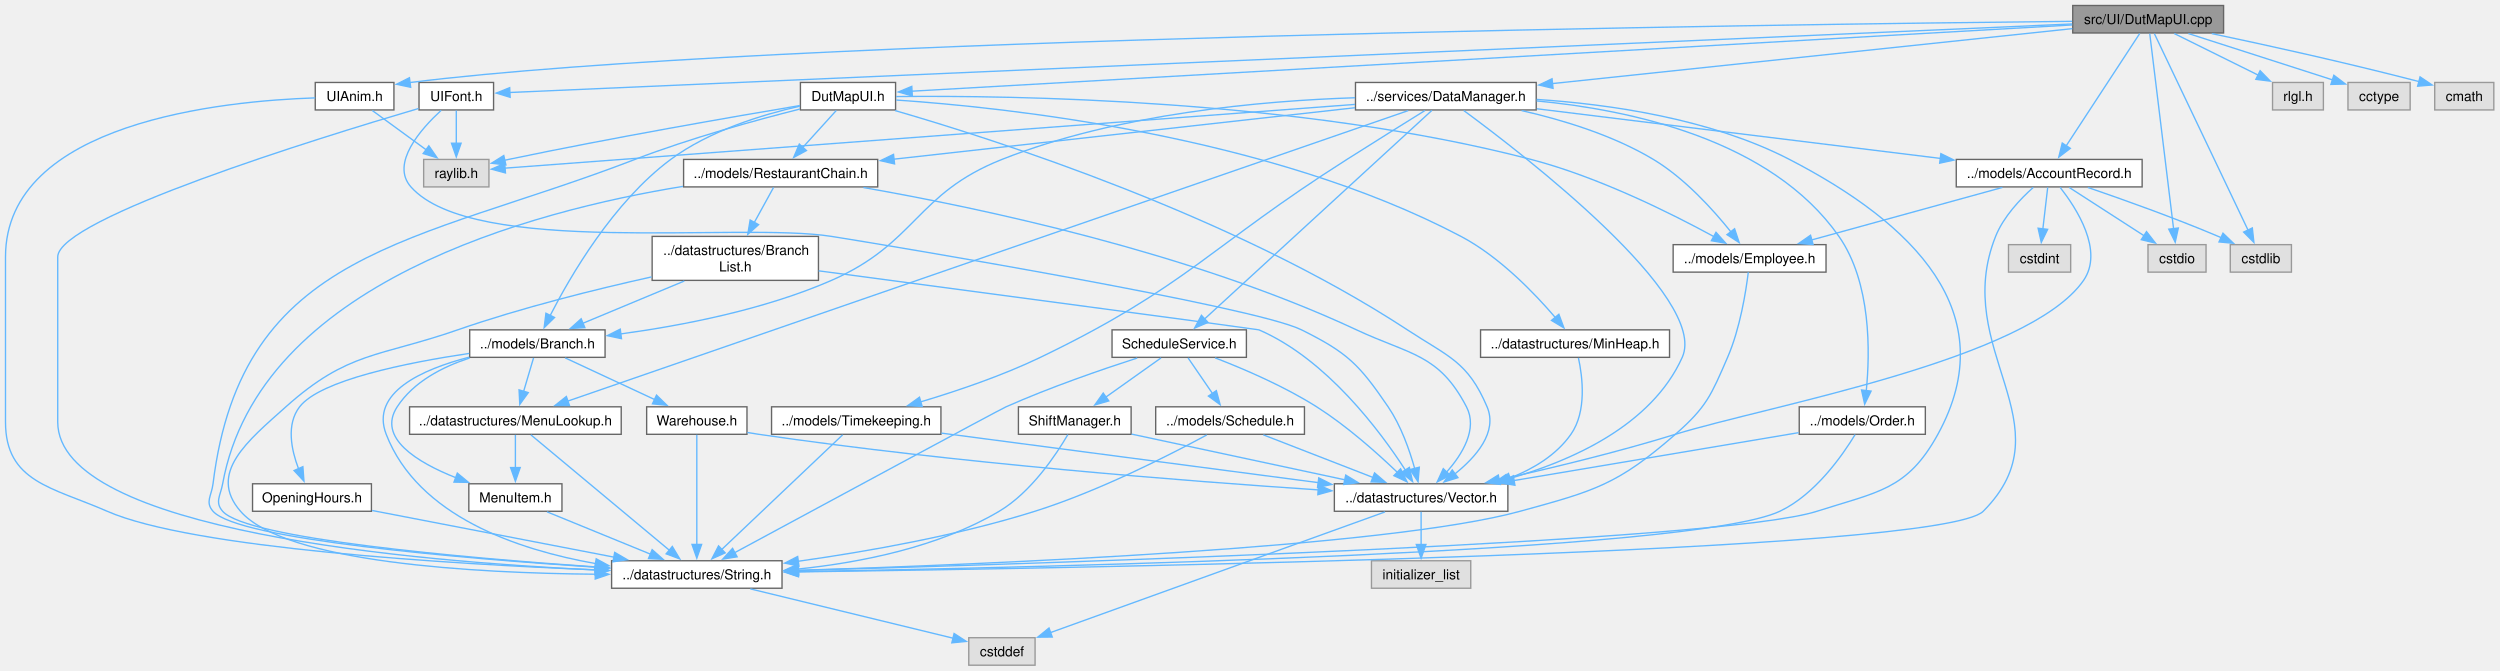
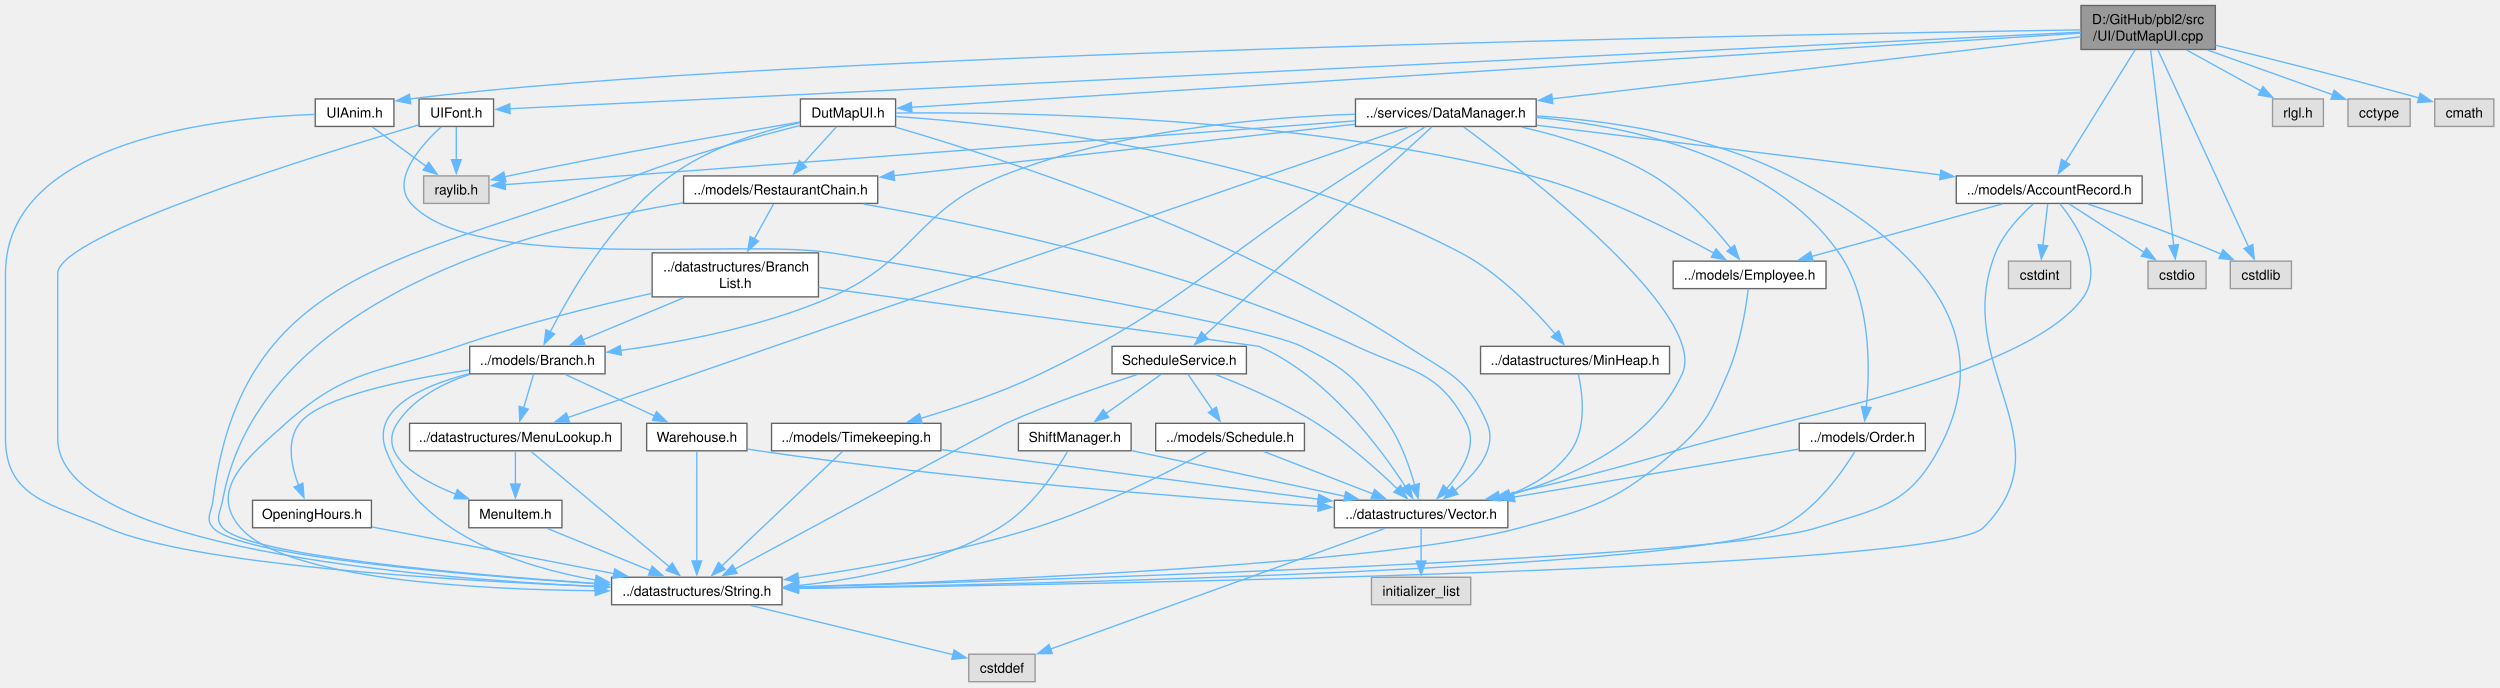
- <svg xmlns="http://www.w3.org/2000/svg" xmlns:xlink="http://www.w3.org/1999/xlink" width="1819pt" height="488pt" viewBox="0.00 0.00 1819.00 488.00">
-   <g id="graph0" class="graph" transform="scale(1 1) rotate(0) translate(4 484)">
+ <svg xmlns="http://www.w3.org/2000/svg" xmlns:xlink="http://www.w3.org/1999/xlink" width="1819pt" height="500pt" viewBox="0.00 0.00 1819.00 500.00">
+   <g id="graph0" class="graph" transform="scale(1 1) rotate(0) translate(4 496)">
    <g id="Node000001" class="node">
      <g id="a_Node000001">
        <a xlink:title=" ">
-           <polygon fill="#999999" stroke="#666666" points="1613.88,-480 1504.12,-480 1504.12,-460 1613.88,-460 1613.88,-480" />
-           <text xml:space="preserve" text-anchor="middle" x="1559" y="-466.5" font-family="Helvetica,sans-Serif" font-size="10.00">src/UI/DutMapUI.cpp</text>
+           <polygon fill="#999999" stroke="#666666" points="1607.88,-492 1510.12,-492 1510.12,-460 1607.88,-460 1607.88,-492" />
+           <text xml:space="preserve" text-anchor="start" x="1518.12" y="-478.5" font-family="Helvetica,sans-Serif" font-size="10.00">D:/GitHub/pbl2/src</text>
+           <text xml:space="preserve" text-anchor="middle" x="1559" y="-466.5" font-family="Helvetica,sans-Serif" font-size="10.00">/UI/DutMapUI.cpp</text>
        </a>
      </g>
    </g>
    <g id="Node000002" class="node">
      <g id="a_Node000002">
        <a xlink:href="_dut_map_u_i_8h.html" target="_top" xlink:title=" ">
          <polygon fill="white" stroke="#666666" points="647.62,-424 578.38,-424 578.38,-404 647.62,-404 647.62,-424" />
          <text xml:space="preserve" text-anchor="middle" x="613" y="-410.5" font-family="Helvetica,sans-Serif" font-size="10.00">DutMapUI.h</text>
        </a>
      </g>
    </g>
    <g id="edge1_Node000001_Node000002" class="edge">
      <g id="a_edge1_Node000001_Node000002">
        <a xlink:title=" ">
-           <path fill="none" stroke="#63b8ff" d="M1503.7,-465.84C1333.1,-456.1 816.97,-426.64 659.27,-417.64" />
-           <polygon fill="#63b8ff" stroke="#63b8ff" points="659.81,-414.17 649.62,-417.09 659.41,-421.15 659.81,-414.17" />
+           <path fill="none" stroke="#63b8ff" d="M1509.8,-471.88C1345.71,-461.47 818.52,-428.03 659.1,-417.92" />
+           <polygon fill="#63b8ff" stroke="#63b8ff" points="659.54,-414.44 649.34,-417.3 659.1,-421.43 659.54,-414.44" />
        </a>
      </g>
    </g>
    <g id="Node000017" class="node">
      <g id="a_Node000017">
        <a xlink:href="_u_i_font_8h.html" target="_top" xlink:title=" ">
          <polygon fill="white" stroke="#666666" points="355.12,-424 300.88,-424 300.88,-404 355.12,-404 355.12,-424" />
          <text xml:space="preserve" text-anchor="middle" x="328" y="-410.5" font-family="Helvetica,sans-Serif" font-size="10.00">UIFont.h</text>
        </a>
      </g>
    </g>
    <g id="edge31_Node000001_Node000017" class="edge">
      <g id="a_edge31_Node000001_Node000017">
        <a xlink:title=" ">
-           <path fill="none" stroke="#63b8ff" d="M1503.72,-466.57C1293.46,-457.35 546.43,-424.58 366.97,-416.71" />
-           <polygon fill="#63b8ff" stroke="#63b8ff" points="367.17,-413.21 357.03,-416.27 366.86,-420.21 367.17,-413.21" />
+           <path fill="none" stroke="#63b8ff" d="M1509.98,-472.61C1308.7,-462.8 547.73,-425.71 366.78,-416.89" />
+           <polygon fill="#63b8ff" stroke="#63b8ff" points="367.15,-413.4 356.99,-416.41 366.81,-420.4 367.15,-413.4" />
        </a>
      </g>
    </g>
    <g id="Node000018" class="node">
      <g id="a_Node000018">
        <a xlink:href="_u_i_anim_8h.html" target="_top" xlink:title=" ">
          <polygon fill="white" stroke="#666666" points="282.62,-424 225.38,-424 225.38,-404 282.62,-404 282.62,-424" />
          <text xml:space="preserve" text-anchor="middle" x="254" y="-410.5" font-family="Helvetica,sans-Serif" font-size="10.00">UIAnim.h</text>
        </a>
      </g>
    </g>
    <g id="edge35_Node000001_Node000018" class="edge">
      <g id="a_edge35_Node000001_Node000018">
        <a xlink:title=" ">
-           <path fill="none" stroke="#63b8ff" d="M1503.68,-468.49C1294.83,-466.32 553.56,-456.57 294.18,-423.94" />
-           <polygon fill="#63b8ff" stroke="#63b8ff" points="294.81,-420.5 284.44,-422.67 293.9,-427.44 294.81,-420.5" />
+           <path fill="none" stroke="#63b8ff" d="M1509.67,-474.28C1309.47,-471.18 556.2,-457.58 294.29,-423.97" />
+           <polygon fill="#63b8ff" stroke="#63b8ff" points="294.81,-420.51 284.44,-422.66 293.89,-427.45 294.81,-420.51" />
        </a>
      </g>
    </g>
    <g id="Node000019" class="node">
      <g id="a_Node000019">
        <a xlink:href="_account_record_8h.html" target="_top" xlink:title=" ">
          <polygon fill="white" stroke="#666666" points="1554.62,-368 1419.38,-368 1419.38,-348 1554.62,-348 1554.62,-368" />
          <text xml:space="preserve" text-anchor="middle" x="1487" y="-354.5" font-family="Helvetica,sans-Serif" font-size="10.00">../models/AccountRecord.h</text>
        </a>
      </g>
    </g>
    <g id="edge38_Node000001_Node000019" class="edge">
      <g id="a_edge38_Node000001_Node000019">
        <a xlink:title=" ">
-           <path fill="none" stroke="#63b8ff" d="M1552.86,-459.62C1541.01,-441.52 1514.79,-401.45 1499.24,-377.7" />
-           <polygon fill="#63b8ff" stroke="#63b8ff" points="1502.36,-376.07 1493.95,-369.62 1496.5,-379.91 1502.36,-376.07" />
+           <path fill="none" stroke="#63b8ff" d="M1549.59,-459.84C1536.56,-438.84 1513.02,-400.93 1498.82,-378.05" />
+           <polygon fill="#63b8ff" stroke="#63b8ff" points="1501.9,-376.37 1493.66,-369.72 1495.96,-380.07 1501.9,-376.37" />
        </a>
      </g>
    </g>
    <g id="Node000021" class="node">
      <g id="a_Node000021">
        <a xlink:title=" ">
          <polygon fill="#e0e0e0" stroke="#999999" points="1601.12,-306 1558.88,-306 1558.88,-286 1601.12,-286 1601.12,-306" />
          <text xml:space="preserve" text-anchor="middle" x="1580" y="-292.5" font-family="Helvetica,sans-Serif" font-size="10.00">cstdio</text>
        </a>
      </g>
    </g>
    <g id="edge72_Node000001_Node000021" class="edge">
      <g id="a_edge72_Node000001_Node000021">
        <a xlink:title=" ">
-           <path fill="none" stroke="#63b8ff" d="M1560.16,-459.51C1563.45,-432.54 1572.91,-355.04 1577.48,-317.65" />
-           <polygon fill="#63b8ff" stroke="#63b8ff" points="1580.95,-318.11 1578.69,-307.76 1574,-317.26 1580.95,-318.11" />
+           <path fill="none" stroke="#63b8ff" d="M1560.83,-459.52C1564.61,-427.42 1573.32,-353.65 1577.57,-317.6" />
+           <polygon fill="#63b8ff" stroke="#63b8ff" points="1581.05,-318.01 1578.74,-307.67 1574.09,-317.19 1581.05,-318.01" />
        </a>
      </g>
    </g>
    <g id="Node000022" class="node">
      <g id="a_Node000022">
        <a xlink:title=" ">
          <polygon fill="#e0e0e0" stroke="#999999" points="1663.25,-306 1618.75,-306 1618.75,-286 1663.25,-286 1663.25,-306" />
          <text xml:space="preserve" text-anchor="middle" x="1641" y="-292.5" font-family="Helvetica,sans-Serif" font-size="10.00">cstdlib</text>
        </a>
      </g>
    </g>
    <g id="edge73_Node000001_Node000022" class="edge">
      <g id="a_edge73_Node000001_Node000022">
        <a xlink:title=" ">
-           <path fill="none" stroke="#63b8ff" d="M1563.53,-459.51C1576.55,-432.19 1614.3,-353 1631.84,-316.21" />
-           <polygon fill="#63b8ff" stroke="#63b8ff" points="1634.79,-318.15 1635.94,-307.62 1628.47,-315.14 1634.79,-318.15" />
+           <path fill="none" stroke="#63b8ff" d="M1566.13,-459.52C1581.11,-427 1615.8,-351.7 1632.16,-316.19" />
+           <polygon fill="#63b8ff" stroke="#63b8ff" points="1635.14,-318.09 1636.14,-307.54 1628.78,-315.16 1635.14,-318.09" />
        </a>
      </g>
    </g>
    <g id="Node000023" class="node">
      <g id="a_Node000023">
        <a xlink:href="_data_manager_8h.html" target="_top" xlink:title=" ">
          <polygon fill="white" stroke="#666666" points="1113.75,-424 982.25,-424 982.25,-404 1113.75,-404 1113.75,-424" />
          <text xml:space="preserve" text-anchor="middle" x="1048" y="-410.5" font-family="Helvetica,sans-Serif" font-size="10.00">../services/DataManager.h</text>
        </a>
      </g>
    </g>
    <g id="edge45_Node000001_Node000023" class="edge">
      <g id="a_edge45_Node000001_Node000023">
        <a xlink:title=" ">
-           <path fill="none" stroke="#63b8ff" d="M1503.83,-463.17C1412.54,-453.52 1229.81,-434.21 1125.56,-423.2" />
-           <polygon fill="#63b8ff" stroke="#63b8ff" points="1126,-419.72 1115.69,-422.15 1125.26,-426.68 1126,-419.72" />
+           <path fill="none" stroke="#63b8ff" d="M1510,-469.25C1420.95,-458.79 1231.91,-436.59 1125.31,-424.08" />
+           <polygon fill="#63b8ff" stroke="#63b8ff" points="1125.84,-420.62 1115.5,-422.93 1125.02,-427.57 1125.84,-420.62" />
        </a>
      </g>
    </g>
    <g id="Node000029" class="node">
      <g id="a_Node000029">
        <a xlink:title=" ">
          <polygon fill="#e0e0e0" stroke="#999999" points="1686.5,-424 1649.5,-424 1649.5,-404 1686.5,-404 1686.5,-424" />
          <text xml:space="preserve" text-anchor="middle" x="1668" y="-410.5" font-family="Helvetica,sans-Serif" font-size="10.00">rlgl.h</text>
        </a>
      </g>
    </g>
    <g id="edge69_Node000001_Node000029" class="edge">
      <g id="a_edge69_Node000001_Node000029">
        <a xlink:title=" ">
-           <path fill="none" stroke="#63b8ff" d="M1577.99,-459.59C1594.87,-451.23 1619.8,-438.88 1639.14,-429.3" />
-           <polygon fill="#63b8ff" stroke="#63b8ff" points="1640.47,-432.55 1647.87,-424.97 1637.36,-426.27 1640.47,-432.55" />
+           <path fill="none" stroke="#63b8ff" d="M1587.07,-459.55C1603.63,-450.43 1624.48,-438.96 1640.87,-429.93" />
+           <polygon fill="#63b8ff" stroke="#63b8ff" points="1642.51,-433.03 1649.58,-425.14 1639.13,-426.89 1642.51,-433.03" />
        </a>
      </g>
    </g>
    <g id="Node000030" class="node">
      <g id="a_Node000030">
        <a xlink:title=" ">
          <polygon fill="#e0e0e0" stroke="#999999" points="1749.62,-424 1704.38,-424 1704.38,-404 1749.62,-404 1749.62,-424" />
          <text xml:space="preserve" text-anchor="middle" x="1727" y="-410.5" font-family="Helvetica,sans-Serif" font-size="10.00">cctype</text>
        </a>
      </g>
    </g>
    <g id="edge70_Node000001_Node000030" class="edge">
      <g id="a_edge70_Node000001_Node000030">
        <a xlink:title=" ">
-           <path fill="none" stroke="#63b8ff" d="M1588.26,-459.59C1617.57,-450.17 1662.62,-435.7 1693.37,-425.81" />
-           <polygon fill="#63b8ff" stroke="#63b8ff" points="1694.11,-429.25 1702.56,-422.85 1691.97,-422.58 1694.11,-429.25" />
+           <path fill="none" stroke="#63b8ff" d="M1602.26,-459.55C1630.68,-449.4 1667.29,-436.32 1693.49,-426.97" />
+           <polygon fill="#63b8ff" stroke="#63b8ff" points="1694.36,-430.37 1702.6,-423.71 1692.01,-423.78 1694.36,-430.37" />
        </a>
      </g>
    </g>
    <g id="Node000031" class="node">
      <g id="a_Node000031">
        <a xlink:title=" ">
          <polygon fill="#e0e0e0" stroke="#999999" points="1810.5,-424 1767.5,-424 1767.5,-404 1810.5,-404 1810.5,-424" />
          <text xml:space="preserve" text-anchor="middle" x="1789" y="-410.5" font-family="Helvetica,sans-Serif" font-size="10.00">cmath</text>
        </a>
      </g>
    </g>
    <g id="edge71_Node000001_Node000031" class="edge">
      <g id="a_edge71_Node000001_Node000031">
        <a xlink:title=" ">
-           <path fill="none" stroke="#63b8ff" d="M1605.3,-459.55C1643.51,-451.53 1699.39,-439.31 1756.12,-424.63" />
-           <polygon fill="#63b8ff" stroke="#63b8ff" points="1756.84,-428.06 1765.63,-422.15 1755.07,-421.29 1756.84,-428.06" />
+           <path fill="none" stroke="#63b8ff" d="M1608.06,-463.1C1646.18,-453.71 1700.64,-440.01 1756.3,-424.68" />
+           <polygon fill="#63b8ff" stroke="#63b8ff" points="1756.91,-428.14 1765.62,-422.1 1755.05,-421.39 1756.91,-428.14" />
        </a>
      </g>
    </g>
    <g id="Node000003" class="node">
      <g id="a_Node000003">
        <a xlink:title=" ">
          <polygon fill="#e0e0e0" stroke="#999999" points="351.75,-368 304.25,-368 304.25,-348 351.75,-348 351.75,-368" />
          <text xml:space="preserve" text-anchor="middle" x="328" y="-354.5" font-family="Helvetica,sans-Serif" font-size="10.00">raylib.h</text>
        </a>
      </g>
    </g>
    <g id="edge2_Node000002_Node000003" class="edge">
      <g id="a_edge2_Node000002_Node000003">
        <a xlink:title=" ">
          <path fill="none" stroke="#63b8ff" d="M578.12,-407.24C530.18,-399.18 441.3,-383.77 366,-368 365.01,-367.79 364.01,-367.58 363,-367.36" />
          <polygon fill="#63b8ff" stroke="#63b8ff" points="364.08,-364.02 353.56,-365.24 362.54,-370.85 364.08,-364.02" />
        </a>
      </g>
    </g>
    <g id="Node000004" class="node">
      <g id="a_Node000004">
        <a xlink:href="_string_8h.html" target="_top" xlink:title=" ">
          <polygon fill="white" stroke="#666666" points="565,-76 441,-76 441,-56 565,-56 565,-76" />
          <text xml:space="preserve" text-anchor="middle" x="503" y="-62.5" font-family="Helvetica,sans-Serif" font-size="10.00">../datastructures/String.h</text>
        </a>
      </g>
    </g>
    <g id="edge3_Node000002_Node000004" class="edge">
      <g id="a_edge3_Node000002_Node000004">
        <a xlink:title=" ">
          <path fill="none" stroke="#63b8ff" d="M577.97,-404.65C546.18,-396.64 498.27,-383.51 458,-368 297.4,-306.15 172.03,-302.81 151,-132 149.91,-123.18 145.13,-118.67 151,-112 169.09,-91.45 331.69,-77.75 429.45,-71.29" />
          <polygon fill="#63b8ff" stroke="#63b8ff" points="429.48,-74.79 439.24,-70.65 429.03,-67.81 429.48,-74.79" />
        </a>
      </g>
    </g>
    <g id="Node000006" class="node">
      <g id="a_Node000006">
        <a xlink:href="_vector_8h.html" target="_top" xlink:title=" ">
          <polygon fill="white" stroke="#666666" points="1093.12,-132 966.88,-132 966.88,-112 1093.12,-112 1093.12,-132" />
          <text xml:space="preserve" text-anchor="middle" x="1030" y="-118.5" font-family="Helvetica,sans-Serif" font-size="10.00">../datastructures/Vector.h</text>
        </a>
      </g>
    </g>
    <g id="edge5_Node000002_Node000006" class="edge">
      <g id="a_edge5_Node000002_Node000006">
        <a xlink:title=" ">
          <path fill="none" stroke="#63b8ff" d="M647.26,-403.54C720.02,-382.47 893.66,-326.9 1020,-244 1049.96,-224.34 1064,-220.98 1078,-188 1085.84,-169.54 1069.96,-151.43 1054.4,-139.03" />
          <polygon fill="#63b8ff" stroke="#63b8ff" points="1056.8,-136.46 1046.68,-133.34 1052.65,-142.09 1056.8,-136.46" />
        </a>
      </g>
    </g>
    <g id="Node000008" class="node">
      <g id="a_Node000008">
        <a xlink:href="_min_heap_8h.html" target="_top" xlink:title=" ">
          <polygon fill="white" stroke="#666666" points="1210.75,-244 1073.25,-244 1073.25,-224 1210.75,-224 1210.75,-244" />
          <text xml:space="preserve" text-anchor="middle" x="1142" y="-230.5" font-family="Helvetica,sans-Serif" font-size="10.00">../datastructures/MinHeap.h</text>
        </a>
      </g>
    </g>
    <g id="edge8_Node000002_Node000008" class="edge">
      <g id="a_edge8_Node000002_Node000008">
        <a xlink:title=" ">
          <path fill="none" stroke="#63b8ff" d="M648.11,-411.21C726.3,-405.95 918.9,-385.88 1059,-312 1086.87,-297.3 1112.38,-270.82 1127.56,-253.07" />
          <polygon fill="#63b8ff" stroke="#63b8ff" points="1130.23,-255.34 1133.92,-245.41 1124.84,-250.87 1130.23,-255.34" />
        </a>
      </g>
    </g>
    <g id="Node000009" class="node">
      <g id="a_Node000009">
        <a xlink:href="_branch_8h.html" target="_top" xlink:title=" ">
          <polygon fill="white" stroke="#666666" points="436.25,-244 337.75,-244 337.75,-224 436.25,-224 436.25,-244" />
          <text xml:space="preserve" text-anchor="middle" x="387" y="-230.5" font-family="Helvetica,sans-Serif" font-size="10.00">../models/Branch.h</text>
        </a>
      </g>
    </g>
    <g id="edge10_Node000002_Node000009" class="edge">
      <g id="a_edge10_Node000002_Node000009">
        <a xlink:title=" ">
          <path fill="none" stroke="#63b8ff" d="M577.99,-406.77C550.38,-400.53 512.01,-388.77 484,-368 442.25,-337.04 410.87,-282.95 396.19,-254.21" />
          <polygon fill="#63b8ff" stroke="#63b8ff" points="399.49,-252.99 391.92,-245.58 393.22,-256.1 399.49,-252.99" />
        </a>
      </g>
    </g>
    <g id="Node000014" class="node">
      <g id="a_Node000014">
        <a xlink:href="_restaurant_chain_8h.html" target="_top" xlink:title=" ">
          <polygon fill="white" stroke="#666666" points="634.62,-368 493.38,-368 493.38,-348 634.62,-348 634.62,-368" />
          <text xml:space="preserve" text-anchor="middle" x="564" y="-354.5" font-family="Helvetica,sans-Serif" font-size="10.00">../models/RestaurantChain.h</text>
        </a>
      </g>
    </g>
    <g id="edge22_Node000002_Node000014" class="edge">
      <g id="a_edge22_Node000002_Node000014">
        <a xlink:title=" ">
          <path fill="none" stroke="#63b8ff" d="M604.46,-403.59C597.72,-396.16 588.11,-385.58 579.96,-376.58" />
          <polygon fill="#63b8ff" stroke="#63b8ff" points="582.77,-374.47 573.45,-369.42 577.58,-379.18 582.77,-374.47" />
        </a>
      </g>
    </g>
    <g id="Node000016" class="node">
      <g id="a_Node000016">
        <a xlink:href="_employee_8h.html" target="_top" xlink:title=" ">
          <polygon fill="white" stroke="#666666" points="1324.62,-306 1213.38,-306 1213.38,-286 1324.62,-286 1324.62,-306" />
          <text xml:space="preserve" text-anchor="middle" x="1269" y="-292.5" font-family="Helvetica,sans-Serif" font-size="10.00">../models/Employee.h</text>
        </a>
      </g>
    </g>
    <g id="edge29_Node000002_Node000016" class="edge">
      <g id="a_edge29_Node000002_Node000016">
        <a xlink:title=" ">
          <path fill="none" stroke="#63b8ff" d="M648.02,-413.74C730.16,-414.64 941.08,-412.06 1110,-368 1159.19,-355.17 1212.37,-328.56 1243.07,-311.81" />
          <polygon fill="#63b8ff" stroke="#63b8ff" points="1244.57,-314.97 1251.62,-307.06 1241.18,-308.85 1244.57,-314.97" />
        </a>
      </g>
    </g>
    <g id="Node000005" class="node">
      <g id="a_Node000005">
        <a xlink:title=" ">
          <polygon fill="#e0e0e0" stroke="#999999" points="749.12,-20 700.88,-20 700.88,0 749.12,0 749.12,-20" />
          <text xml:space="preserve" text-anchor="middle" x="725" y="-6.5" font-family="Helvetica,sans-Serif" font-size="10.00">cstddef</text>
        </a>
      </g>
    </g>
    <g id="edge4_Node000004_Node000005" class="edge">
      <g id="a_edge4_Node000004_Node000005">
        <a xlink:title=" ">
          <path fill="none" stroke="#63b8ff" d="M541.92,-55.53C583.57,-45.4 649.08,-29.47 689.4,-19.66" />
          <polygon fill="#63b8ff" stroke="#63b8ff" points="690.2,-23.07 699.09,-17.3 688.55,-16.27 690.2,-23.07" />
        </a>
      </g>
    </g>
    <g id="edge6_Node000006_Node000005" class="edge">
      <g id="a_edge6_Node000006_Node000005">
        <a xlink:title=" ">
          <path fill="none" stroke="#63b8ff" d="M1003.73,-111.53C948.91,-91.76 822.29,-46.09 760.38,-23.76" />
          <polygon fill="#63b8ff" stroke="#63b8ff" points="761.62,-20.49 751.03,-20.39 759.25,-27.07 761.62,-20.49" />
        </a>
      </g>
    </g>
    <g id="Node000007" class="node">
      <g id="a_Node000007">
        <a xlink:title=" ">
          <polygon fill="#e0e0e0" stroke="#999999" points="1066.12,-76 993.88,-76 993.88,-56 1066.12,-56 1066.12,-76" />
          <text xml:space="preserve" text-anchor="middle" x="1030" y="-62.5" font-family="Helvetica,sans-Serif" font-size="10.00">initializer_list</text>
        </a>
      </g>
    </g>
    <g id="edge7_Node000006_Node000007" class="edge">
      <g id="a_edge7_Node000006_Node000007">
        <a xlink:title=" ">
          <path fill="none" stroke="#63b8ff" d="M1030,-111.59C1030,-105.01 1030,-95.96 1030,-87.73" />
          <polygon fill="#63b8ff" stroke="#63b8ff" points="1033.5,-87.81 1030,-77.81 1026.5,-87.81 1033.5,-87.81" />
        </a>
      </g>
    </g>
    <g id="edge9_Node000008_Node000006" class="edge">
      <g id="a_edge9_Node000008_Node000006">
        <a xlink:title=" ">
          <path fill="none" stroke="#63b8ff" d="M1144.46,-223.61C1147.43,-210.01 1150.69,-184.64 1139,-168 1128.37,-152.88 1111.69,-142.83 1094.54,-136.15" />
          <polygon fill="#63b8ff" stroke="#63b8ff" points="1095.88,-132.91 1085.28,-132.91 1093.56,-139.52 1095.88,-132.91" />
        </a>
      </g>
    </g>
    <g id="edge21_Node000009_Node000004" class="edge">
      <g id="a_edge21_Node000009_Node000004">
        <a xlink:title=" ">
          <path fill="none" stroke="#63b8ff" d="M337.4,-224.13C302.99,-215.21 265.27,-198.31 277,-168 300.09,-108.35 372.72,-83.92 429.48,-73.92" />
          <polygon fill="#63b8ff" stroke="#63b8ff" points="429.8,-77.42 439.11,-72.35 428.67,-70.51 429.8,-77.42" />
        </a>
      </g>
    </g>
    <g id="Node000010" class="node">
      <g id="a_Node000010">
        <a xlink:href="_opening_hours_8h.html" target="_top" xlink:title=" ">
          <polygon fill="white" stroke="#666666" points="266.25,-132 179.75,-132 179.75,-112 266.25,-112 266.25,-132" />
          <text xml:space="preserve" text-anchor="middle" x="223" y="-118.5" font-family="Helvetica,sans-Serif" font-size="10.00">OpeningHours.h</text>
        </a>
      </g>
    </g>
    <g id="edge11_Node000009_Node000010" class="edge">
      <g id="a_edge11_Node000009_Node000010">
        <a xlink:title=" ">
          <path fill="none" stroke="#63b8ff" d="M337.38,-226.86C291.78,-220.07 229.04,-207.46 214,-188 204.2,-175.33 207.88,-156.96 213.19,-142.98" />
          <polygon fill="#63b8ff" stroke="#63b8ff" points="216.37,-144.45 217.17,-133.88 209.96,-141.64 216.37,-144.45" />
        </a>
      </g>
    </g>
    <g id="Node000011" class="node">
      <g id="a_Node000011">
        <a xlink:href="_warehouse_8h.html" target="_top" xlink:title=" ">
          <polygon fill="white" stroke="#666666" points="539.5,-188 466.5,-188 466.5,-168 539.5,-168 539.5,-188" />
          <text xml:space="preserve" text-anchor="middle" x="503" y="-174.5" font-family="Helvetica,sans-Serif" font-size="10.00">Warehouse.h</text>
        </a>
      </g>
    </g>
    <g id="edge13_Node000009_Node000011" class="edge">
      <g id="a_edge13_Node000009_Node000011">
        <a xlink:title=" ">
          <path fill="none" stroke="#63b8ff" d="M407.21,-223.59C425.23,-215.21 451.87,-202.8 472.48,-193.21" />
          <polygon fill="#63b8ff" stroke="#63b8ff" points="473.68,-196.51 481.26,-189.12 470.72,-190.17 473.68,-196.51" />
        </a>
      </g>
    </g>
    <g id="Node000012" class="node">
      <g id="a_Node000012">
        <a xlink:href="_menu_item_8h.html" target="_top" xlink:title=" ">
          <polygon fill="white" stroke="#666666" points="404.88,-132 337.12,-132 337.12,-112 404.88,-112 404.88,-132" />
          <text xml:space="preserve" text-anchor="middle" x="371" y="-118.5" font-family="Helvetica,sans-Serif" font-size="10.00">MenuItem.h</text>
        </a>
      </g>
    </g>
    <g id="edge16_Node000009_Node000012" class="edge">
      <g id="a_edge16_Node000009_Node000012">
        <a xlink:title=" ">
          <path fill="none" stroke="#63b8ff" d="M337.72,-223.54C317.84,-217.04 296.84,-206.16 285,-188 270.27,-165.41 299.37,-147.66 327.62,-136.45" />
          <polygon fill="#63b8ff" stroke="#63b8ff" points="328.74,-139.77 336.9,-133.01 326.31,-133.21 328.74,-139.77" />
        </a>
      </g>
    </g>
    <g id="Node000013" class="node">
      <g id="a_Node000013">
        <a xlink:href="_menu_lookup_8h.html" target="_top" xlink:title=" ">
          <polygon fill="white" stroke="#666666" points="448,-188 294,-188 294,-168 448,-168 448,-188" />
          <text xml:space="preserve" text-anchor="middle" x="371" y="-174.5" font-family="Helvetica,sans-Serif" font-size="10.00">../datastructures/MenuLookup.h</text>
        </a>
      </g>
    </g>
    <g id="edge18_Node000009_Node000013" class="edge">
      <g id="a_edge18_Node000009_Node000013">
        <a xlink:title=" ">
          <path fill="none" stroke="#63b8ff" d="M384.21,-223.59C382.22,-216.86 379.45,-207.53 376.97,-199.15" />
          <polygon fill="#63b8ff" stroke="#63b8ff" points="380.38,-198.34 374.19,-189.75 373.67,-200.33 380.38,-198.34" />
        </a>
      </g>
    </g>
    <g id="edge12_Node000010_Node000004" class="edge">
      <g id="a_edge12_Node000010_Node000004">
        <a xlink:title=" ">
          <path fill="none" stroke="#63b8ff" d="M266.75,-112.56C314.04,-103.44 389.72,-88.85 442.64,-78.64" />
          <polygon fill="#63b8ff" stroke="#63b8ff" points="443.26,-82.08 452.42,-76.75 441.94,-75.21 443.26,-82.08" />
        </a>
      </g>
    </g>
    <g id="edge14_Node000011_Node000004" class="edge">
      <g id="a_edge14_Node000011_Node000004">
        <a xlink:title=" ">
          <path fill="none" stroke="#63b8ff" d="M503,-167.62C503,-150.01 503,-111.59 503,-87.65" />
          <polygon fill="#63b8ff" stroke="#63b8ff" points="506.5,-87.87 503,-77.87 499.5,-87.87 506.5,-87.87" />
        </a>
      </g>
    </g>
    <g id="edge15_Node000011_Node000006" class="edge">
      <g id="a_edge15_Node000011_Node000006">
        <a xlink:title=" ">
          <path fill="none" stroke="#63b8ff" d="M539.78,-169.32C542.56,-168.84 545.32,-168.39 548,-168 691.44,-147.02 860.41,-133.88 955.38,-127.54" />
          <polygon fill="#63b8ff" stroke="#63b8ff" points="955.33,-131.05 965.08,-126.9 954.87,-124.07 955.33,-131.05" />
        </a>
      </g>
    </g>
    <g id="edge17_Node000012_Node000004" class="edge">
      <g id="a_edge17_Node000012_Node000004">
        <a xlink:title=" ">
          <path fill="none" stroke="#63b8ff" d="M393.99,-111.59C414.78,-103.09 445.65,-90.46 469.24,-80.81" />
          <polygon fill="#63b8ff" stroke="#63b8ff" points="470.5,-84.08 478.43,-77.05 467.85,-77.6 470.5,-84.08" />
        </a>
      </g>
    </g>
    <g id="edge20_Node000013_Node000004" class="edge">
      <g id="a_edge20_Node000013_Node000004">
        <a xlink:title=" ">
          <path fill="none" stroke="#63b8ff" d="M382.25,-167.62C404.66,-148.95 455.1,-106.92 483.18,-83.52" />
          <polygon fill="#63b8ff" stroke="#63b8ff" points="485.17,-86.41 490.61,-77.32 480.69,-81.04 485.17,-86.41" />
        </a>
      </g>
    </g>
    <g id="edge19_Node000013_Node000012" class="edge">
      <g id="a_edge19_Node000013_Node000012">
        <a xlink:title=" ">
          <path fill="none" stroke="#63b8ff" d="M371,-167.59C371,-161.01 371,-151.96 371,-143.73" />
          <polygon fill="#63b8ff" stroke="#63b8ff" points="374.5,-143.81 371,-133.81 367.5,-143.81 374.5,-143.81" />
        </a>
      </g>
    </g>
    <g id="edge27_Node000014_Node000004" class="edge">
      <g id="a_edge27_Node000014_Node000004">
        <a xlink:title=" ">
          <path fill="none" stroke="#63b8ff" d="M492.89,-348.39C383.7,-330.59 184.53,-278.3 158,-132 156.41,-123.25 152.14,-118.68 158,-112 175.62,-91.94 333.47,-78.12 429.45,-71.49" />
          <polygon fill="#63b8ff" stroke="#63b8ff" points="429.58,-74.99 439.32,-70.82 429.11,-68.01 429.58,-74.99" />
        </a>
      </g>
    </g>
    <g id="edge28_Node000014_Node000006" class="edge">
      <g id="a_edge28_Node000014_Node000006">
        <a xlink:title=" ">
          <path fill="none" stroke="#63b8ff" d="M624.21,-347.55C707.7,-332.95 862.01,-300.53 983,-244 1022.32,-225.63 1042.96,-226.5 1063,-188 1071.36,-171.95 1060.08,-153.55 1048.5,-140.43" />
          <polygon fill="#63b8ff" stroke="#63b8ff" points="1051.17,-138.16 1041.72,-133.38 1046.13,-143.01 1051.17,-138.16" />
        </a>
      </g>
    </g>
    <g id="Node000015" class="node">
      <g id="a_Node000015">
        <a xlink:href="_branch_list_8h.html" target="_top" xlink:title=" ">
          <polygon fill="white" stroke="#666666" points="591.5,-312 470.5,-312 470.5,-280 591.5,-280 591.5,-312" />
          <text xml:space="preserve" text-anchor="start" x="478.5" y="-298.5" font-family="Helvetica,sans-Serif" font-size="10.00">../datastructures/Branch</text>
          <text xml:space="preserve" text-anchor="middle" x="531" y="-286.5" font-family="Helvetica,sans-Serif" font-size="10.00">List.h</text>
        </a>
      </g>
    </g>
    <g id="edge23_Node000014_Node000015" class="edge">
      <g id="a_edge23_Node000014_Node000015">
        <a xlink:title=" ">
          <path fill="none" stroke="#63b8ff" d="M558.84,-347.62C555.09,-340.8 549.82,-331.22 544.88,-322.23" />
          <polygon fill="#63b8ff" stroke="#63b8ff" points="547.94,-320.54 540.06,-313.47 541.81,-323.92 547.94,-320.54" />
        </a>
      </g>
    </g>
    <g id="edge25_Node000015_Node000004" class="edge">
      <g id="a_edge25_Node000015_Node000004">
        <a xlink:title=" ">
          <path fill="none" stroke="#63b8ff" d="M470.09,-282.53C429.57,-273.52 375.47,-260.14 329,-244 271.49,-224.03 249.37,-228.58 204,-188 176.55,-163.45 146.77,-139.73 171,-112 203.82,-74.43 341.74,-67 429.16,-66.19" />
          <polygon fill="#63b8ff" stroke="#63b8ff" points="429.13,-69.69 439.1,-66.13 429.08,-62.69 429.13,-69.69" />
        </a>
      </g>
    </g>
    <g id="edge26_Node000015_Node000006" class="edge">
      <g id="a_edge26_Node000015_Node000006">
        <a xlink:title=" ">
          <path fill="none" stroke="#63b8ff" d="M591.62,-286.94C698.9,-272.66 911.08,-244.4 912,-244 961.21,-222.76 1000.27,-170.23 1018.61,-141.87" />
          <polygon fill="#63b8ff" stroke="#63b8ff" points="1021.46,-143.92 1023.8,-133.59 1015.53,-140.2 1021.46,-143.92" />
        </a>
      </g>
    </g>
    <g id="edge24_Node000015_Node000009" class="edge">
      <g id="a_edge24_Node000015_Node000009">
        <a xlink:title=" ">
          <path fill="none" stroke="#63b8ff" d="M493.92,-279.55C471.1,-270.04 442.12,-257.97 420.09,-248.79" />
          <polygon fill="#63b8ff" stroke="#63b8ff" points="421.55,-245.61 410.98,-244.99 418.86,-252.07 421.55,-245.61" />
        </a>
      </g>
    </g>
    <g id="edge30_Node000016_Node000004" class="edge">
      <g id="a_edge30_Node000016_Node000004">
        <a xlink:title=" ">
          <path fill="none" stroke="#63b8ff" d="M1268.05,-285.92C1266.37,-272.08 1262.14,-245.1 1253,-224 1241.04,-196.4 1237.67,-187.77 1215,-168 1172.76,-131.15 1156.06,-126.82 1102,-112 1005.03,-85.42 714.29,-73.35 576.71,-69.01" />
          <polygon fill="#63b8ff" stroke="#63b8ff" points="577.09,-65.52 566.99,-68.71 576.87,-72.52 577.09,-65.52" />
        </a>
      </g>
    </g>
    <g id="edge32_Node000017_Node000003" class="edge">
      <g id="a_edge32_Node000017_Node000003">
        <a xlink:title=" ">
          <path fill="none" stroke="#63b8ff" d="M328,-403.59C328,-397.01 328,-387.96 328,-379.73" />
          <polygon fill="#63b8ff" stroke="#63b8ff" points="331.5,-379.81 328,-369.81 324.5,-379.81 331.5,-379.81" />
        </a>
      </g>
    </g>
    <g id="edge33_Node000017_Node000004" class="edge">
      <g id="a_edge33_Node000017_Node000004">
        <a xlink:title=" ">
          <path fill="none" stroke="#63b8ff" d="M300.46,-405.04C228.07,-383.73 38,-325.1 38,-297 38,-297 38,-297 38,-177 38,-97.5 298.65,-75.38 429.66,-69.29" />
          <polygon fill="#63b8ff" stroke="#63b8ff" points="429.42,-72.8 439.26,-68.86 429.11,-65.81 429.42,-72.8" />
        </a>
      </g>
    </g>
    <g id="edge34_Node000017_Node000006" class="edge">
      <g id="a_edge34_Node000017_Node000006">
        <a xlink:title=" ">
          <path fill="none" stroke="#63b8ff" d="M317,-403.72C302.33,-390.24 279.86,-365.02 295,-348 340.5,-296.83 533.37,-322.68 601,-312 639.27,-305.95 908.31,-261.25 943,-244 976.54,-227.32 984.88,-218.94 1006,-188 1015.35,-174.31 1021.58,-156.52 1025.35,-143.01" />
          <polygon fill="#63b8ff" stroke="#63b8ff" points="1028.69,-144.08 1027.77,-133.52 1021.91,-142.35 1028.69,-144.08" />
        </a>
      </g>
    </g>
    <g id="edge36_Node000018_Node000003" class="edge">
      <g id="a_edge36_Node000018_Node000003">
        <a xlink:title=" ">
          <path fill="none" stroke="#63b8ff" d="M266.89,-403.59C277.71,-395.7 293.41,-384.24 306.19,-374.92" />
          <polygon fill="#63b8ff" stroke="#63b8ff" points="308.02,-377.91 314.04,-369.19 303.89,-372.26 308.02,-377.91" />
        </a>
      </g>
    </g>
    <g id="edge37_Node000018_Node000004" class="edge">
      <g id="a_edge37_Node000018_Node000004">
        <a xlink:title=" ">
          <path fill="none" stroke="#63b8ff" d="M225.36,-412.78C158.93,-410.61 0,-395.17 0,-297 0,-297 0,-297 0,-177 0,-133.23 33.9,-129.55 74,-112 135.91,-84.9 323.76,-73.64 429.2,-69.36" />
          <polygon fill="#63b8ff" stroke="#63b8ff" points="429.33,-72.86 439.18,-68.97 429.05,-65.87 429.33,-72.86" />
        </a>
      </g>
    </g>
    <g id="edge42_Node000019_Node000004" class="edge">
      <g id="a_edge42_Node000019_Node000004">
        <a xlink:title=" ">
          <path fill="none" stroke="#63b8ff" d="M1475.43,-347.65C1466.15,-339.38 1453.75,-326.4 1448,-312 1415.03,-229.35 1501.82,-175.01 1439,-112 1408.71,-81.61 792.53,-70.75 576.81,-67.87" />
          <polygon fill="#63b8ff" stroke="#63b8ff" points="576.87,-64.37 566.83,-67.73 576.78,-71.37 576.87,-64.37" />
        </a>
      </g>
    </g>
    <g id="edge43_Node000019_Node000006" class="edge">
      <g id="a_edge43_Node000019_Node000006">
        <a xlink:title=" ">
          <path fill="none" stroke="#63b8ff" d="M1494.92,-347.7C1506.94,-332.41 1526.87,-301.5 1512,-280 1471.88,-221.99 1282.39,-188.82 1215,-168 1172.5,-154.87 1123.56,-143.11 1086.69,-134.91" />
          <polygon fill="#63b8ff" stroke="#63b8ff" points="1087.66,-131.53 1077.14,-132.8 1086.15,-138.37 1087.66,-131.53" />
        </a>
      </g>
    </g>
    <g id="edge44_Node000019_Node000016" class="edge">
      <g id="a_edge44_Node000019_Node000016">
        <a xlink:title=" ">
          <path fill="none" stroke="#63b8ff" d="M1452.94,-347.62C1415.53,-337.33 1355.31,-320.75 1314.03,-309.39" />
          <polygon fill="#63b8ff" stroke="#63b8ff" points="1315.21,-306.09 1304.64,-306.81 1313.35,-312.84 1315.21,-306.09" />
        </a>
      </g>
    </g>
    <g id="Node000020" class="node">
      <g id="a_Node000020">
        <a xlink:title=" ">
          <polygon fill="#e0e0e0" stroke="#999999" points="1502.62,-306 1457.38,-306 1457.38,-286 1502.62,-286 1502.62,-306" />
          <text xml:space="preserve" text-anchor="middle" x="1480" y="-292.5" font-family="Helvetica,sans-Serif" font-size="10.00">cstdint</text>
        </a>
      </g>
    </g>
    <g id="edge39_Node000019_Node000020" class="edge">
      <g id="a_edge39_Node000019_Node000020">
        <a xlink:title=" ">
          <path fill="none" stroke="#63b8ff" d="M1485.91,-347.62C1484.97,-339.56 1483.58,-327.65 1482.38,-317.41" />
          <polygon fill="#63b8ff" stroke="#63b8ff" points="1485.87,-317.14 1481.24,-307.62 1478.92,-317.95 1485.87,-317.14" />
        </a>
      </g>
    </g>
    <g id="edge40_Node000019_Node000021" class="edge">
      <g id="a_edge40_Node000019_Node000021">
        <a xlink:title=" ">
          <path fill="none" stroke="#63b8ff" d="M1501.53,-347.62C1516.14,-338.2 1538.9,-323.52 1556.15,-312.39" />
          <polygon fill="#63b8ff" stroke="#63b8ff" points="1557.79,-315.49 1564.3,-307.13 1554,-309.61 1557.79,-315.49" />
        </a>
      </g>
    </g>
    <g id="edge41_Node000019_Node000022" class="edge">
      <g id="a_edge41_Node000019_Node000022">
        <a xlink:title=" ">
          <path fill="none" stroke="#63b8ff" d="M1515.15,-347.6C1540.29,-338.99 1577.97,-325.57 1610,-312 1610.76,-311.68 1611.54,-311.34 1612.31,-311" />
          <polygon fill="#63b8ff" stroke="#63b8ff" points="1613.45,-314.33 1621.08,-306.98 1610.53,-307.97 1613.45,-314.33" />
        </a>
      </g>
    </g>
    <g id="edge46_Node000023_Node000003" class="edge">
      <g id="a_edge46_Node000023_Node000003">
        <a xlink:title=" ">
          <path fill="none" stroke="#63b8ff" d="M981.88,-408.04C833.29,-396.9 477.09,-370.18 363.47,-361.66" />
          <polygon fill="#63b8ff" stroke="#63b8ff" points="363.78,-358.17 353.54,-360.92 363.25,-365.15 363.78,-358.17" />
        </a>
      </g>
    </g>
    <g id="edge47_Node000023_Node000004" class="edge">
      <g id="a_edge47_Node000023_Node000004">
        <a xlink:title=" ">
          <path fill="none" stroke="#63b8ff" d="M1114.06,-411.67C1166.53,-408.2 1240.42,-397.78 1298,-368 1387.73,-321.59 1454.61,-256.56 1406,-168 1383.69,-127.36 1362.14,-126.18 1318,-112 1248.58,-89.69 764,-74.17 576.68,-68.94" />
          <polygon fill="#63b8ff" stroke="#63b8ff" points="576.91,-65.44 566.82,-68.67 576.72,-72.44 576.91,-65.44" />
        </a>
      </g>
    </g>
    <g id="edge48_Node000023_Node000006" class="edge">
      <g id="a_edge48_Node000023_Node000006">
        <a xlink:title=" ">
          <path fill="none" stroke="#63b8ff" d="M1061.02,-403.58C1104.31,-371.73 1239.58,-267.61 1220,-224 1197.61,-174.15 1138.78,-148.29 1092.46,-135.29" />
          <polygon fill="#63b8ff" stroke="#63b8ff" points="1093.61,-131.97 1083.05,-132.79 1091.81,-138.74 1093.61,-131.97" />
        </a>
      </g>
    </g>
    <g id="edge51_Node000023_Node000009" class="edge">
      <g id="a_edge51_Node000023_Node000009">
        <a xlink:title=" ">
          <path fill="none" stroke="#63b8ff" d="M981.95,-412.88C914.98,-410.7 809.46,-401.52 725,-368 662.19,-343.07 662.92,-307.08 601,-280 551.83,-258.5 491.7,-247.02 447.72,-241.05" />
          <polygon fill="#63b8ff" stroke="#63b8ff" points="448.2,-237.59 437.84,-239.78 447.3,-244.53 448.2,-237.59" />
        </a>
      </g>
    </g>
    <g id="edge49_Node000023_Node000013" class="edge">
      <g id="a_edge49_Node000023_Node000013">
        <a xlink:title=" ">
          <path fill="none" stroke="#63b8ff" d="M1020.62,-403.54C914.71,-366.93 531.69,-234.54 409.05,-192.15" />
          <polygon fill="#63b8ff" stroke="#63b8ff" points="410.37,-188.91 399.78,-188.95 408.08,-195.52 410.37,-188.91" />
        </a>
      </g>
    </g>
    <g id="edge56_Node000023_Node000014" class="edge">
      <g id="a_edge56_Node000023_Node000014">
        <a xlink:title=" ">
          <path fill="none" stroke="#63b8ff" d="M981.97,-405.63C894.72,-395.9 741.04,-378.75 646.31,-368.18" />
          <polygon fill="#63b8ff" stroke="#63b8ff" points="646.89,-364.73 636.57,-367.1 646.12,-371.68 646.89,-364.73" />
        </a>
      </g>
    </g>
    <g id="edge52_Node000023_Node000016" class="edge">
      <g id="a_edge52_Node000023_Node000016">
        <a xlink:title=" ">
          <path fill="none" stroke="#63b8ff" d="M1103.13,-403.54C1133,-396.75 1169.69,-385.61 1199,-368 1221.85,-354.27 1242.55,-331.36 1255.41,-315.28" />
          <polygon fill="#63b8ff" stroke="#63b8ff" points="1258.08,-317.55 1261.43,-307.5 1252.54,-313.27 1258.08,-317.55" />
        </a>
      </g>
    </g>
    <g id="edge50_Node000023_Node000019" class="edge">
      <g id="a_edge50_Node000023_Node000019">
        <a xlink:title=" ">
          <path fill="none" stroke="#63b8ff" d="M1114.2,-404.86C1192.86,-395.18 1323.99,-379.05 1407.91,-368.73" />
          <polygon fill="#63b8ff" stroke="#63b8ff" points="1408.18,-372.22 1417.68,-367.53 1407.32,-365.27 1408.18,-372.22" />
        </a>
      </g>
    </g>
    <g id="Node000024" class="node">
      <g id="a_Node000024">
        <a xlink:href="_order_8h.html" target="_top" xlink:title=" ">
          <polygon fill="white" stroke="#666666" points="1396.88,-188 1305.12,-188 1305.12,-168 1396.88,-168 1396.88,-188" />
          <text xml:space="preserve" text-anchor="middle" x="1351" y="-174.5" font-family="Helvetica,sans-Serif" font-size="10.00">../models/Order.h</text>
        </a>
      </g>
    </g>
    <g id="edge53_Node000023_Node000024" class="edge">
      <g id="a_edge53_Node000023_Node000024">
        <a xlink:title=" ">
          <path fill="none" stroke="#63b8ff" d="M1114.04,-410.58C1182.02,-404.14 1284.77,-382.47 1334,-312 1357.58,-278.24 1356.69,-227.63 1353.89,-199.57" />
          <polygon fill="#63b8ff" stroke="#63b8ff" points="1357.4,-199.43 1352.73,-189.92 1350.45,-200.26 1357.4,-199.43" />
        </a>
      </g>
    </g>
    <g id="Node000025" class="node">
      <g id="a_Node000025">
        <a xlink:href="_timekeeping_8h.html" target="_top" xlink:title=" ">
          <polygon fill="white" stroke="#666666" points="680.62,-188 557.38,-188 557.38,-168 680.62,-168 680.62,-188" />
          <text xml:space="preserve" text-anchor="middle" x="619" y="-174.5" font-family="Helvetica,sans-Serif" font-size="10.00">../models/Timekeeping.h</text>
        </a>
      </g>
    </g>
    <g id="edge57_Node000023_Node000025" class="edge">
      <g id="a_edge57_Node000023_Node000025">
        <a xlink:title=" ">
          <path fill="none" stroke="#63b8ff" d="M1032.79,-403.58C1018.19,-394.52 995.53,-380.41 976,-368 876.42,-304.73 859.3,-275.18 753,-224 725.04,-210.54 692.01,-199.4 665.74,-191.57" />
          <polygon fill="#63b8ff" stroke="#63b8ff" points="666.97,-188.28 656.39,-188.84 665.01,-195 666.97,-188.28" />
        </a>
      </g>
    </g>
    <g id="Node000026" class="node">
      <g id="a_Node000026">
        <a xlink:href="_schedule_service_8h.html" target="_top" xlink:title=" ">
          <polygon fill="white" stroke="#666666" points="902.88,-244 805.12,-244 805.12,-224 902.88,-224 902.88,-244" />
          <text xml:space="preserve" text-anchor="middle" x="854" y="-230.5" font-family="Helvetica,sans-Serif" font-size="10.00">ScheduleService.h</text>
        </a>
      </g>
    </g>
    <g id="edge60_Node000023_Node000026" class="edge">
      <g id="a_edge60_Node000023_Node000026">
        <a xlink:title=" ">
          <path fill="none" stroke="#63b8ff" d="M1037.84,-403.68C1006.74,-375.14 912.5,-288.67 872.39,-251.87" />
          <polygon fill="#63b8ff" stroke="#63b8ff" points="874.91,-249.43 865.17,-245.25 870.17,-254.59 874.91,-249.43" />
        </a>
      </g>
    </g>
    <g id="edge54_Node000024_Node000004" class="edge">
      <g id="a_edge54_Node000024_Node000004">
        <a xlink:title=" ">
          <path fill="none" stroke="#63b8ff" d="M1345.79,-167.81C1336.8,-152.98 1316.83,-124.2 1291,-112 1227.5,-82.01 760.49,-71.2 576.86,-68.08" />
          <polygon fill="#63b8ff" stroke="#63b8ff" points="577.01,-64.58 566.95,-67.91 576.89,-71.58 577.01,-64.58" />
        </a>
      </g>
    </g>
    <g id="edge55_Node000024_Node000006" class="edge">
      <g id="a_edge55_Node000024_Node000006">
        <a xlink:title=" ">
          <path fill="none" stroke="#63b8ff" d="M1304.67,-169.21C1250.32,-160.06 1159.76,-144.83 1097.59,-134.37" />
          <polygon fill="#63b8ff" stroke="#63b8ff" points="1098.26,-130.93 1087.81,-132.73 1097.09,-137.84 1098.26,-130.93" />
        </a>
      </g>
    </g>
    <g id="edge58_Node000025_Node000004" class="edge">
      <g id="a_edge58_Node000025_Node000004">
        <a xlink:title=" ">
          <path fill="none" stroke="#63b8ff" d="M609.11,-167.62C589.59,-149.11 545.86,-107.65 521.06,-84.13" />
          <polygon fill="#63b8ff" stroke="#63b8ff" points="523.63,-81.74 513.96,-77.4 518.81,-86.82 523.63,-81.74" />
        </a>
      </g>
    </g>
    <g id="edge59_Node000025_Node000006" class="edge">
      <g id="a_edge59_Node000025_Node000006">
        <a xlink:title=" ">
          <path fill="none" stroke="#63b8ff" d="M680.98,-168.86C754.4,-159.21 876.63,-143.15 955.23,-132.82" />
          <polygon fill="#63b8ff" stroke="#63b8ff" points="955.54,-136.31 965,-131.54 954.63,-129.37 955.54,-136.31" />
        </a>
      </g>
    </g>
    <g id="edge67_Node000026_Node000004" class="edge">
      <g id="a_edge67_Node000026_Node000004">
        <a xlink:title=" ">
          <path fill="none" stroke="#63b8ff" d="M823.46,-223.52C797.63,-215.17 759.84,-202.15 728,-188 722.96,-185.76 589.65,-113.81 530.65,-81.94" />
          <polygon fill="#63b8ff" stroke="#63b8ff" points="532.34,-78.87 521.88,-77.2 529.01,-85.03 532.34,-78.87" />
        </a>
      </g>
    </g>
    <g id="edge68_Node000026_Node000006" class="edge">
      <g id="a_edge68_Node000026_Node000006">
        <a xlink:title=" ">
          <path fill="none" stroke="#63b8ff" d="M880.1,-223.62C900.9,-215.6 930.37,-202.99 954,-188 975.86,-174.14 998.03,-154.38 1012.74,-140.29" />
          <polygon fill="#63b8ff" stroke="#63b8ff" points="1015.07,-142.91 1019.78,-133.42 1010.18,-137.9 1015.07,-142.91" />
        </a>
      </g>
    </g>
    <g id="Node000027" class="node">
      <g id="a_Node000027">
        <a xlink:href="_shift_manager_8h.html" target="_top" xlink:title=" ">
          <polygon fill="white" stroke="#666666" points="819,-188 737,-188 737,-168 819,-168 819,-188" />
          <text xml:space="preserve" text-anchor="middle" x="778" y="-174.5" font-family="Helvetica,sans-Serif" font-size="10.00">ShiftManager.h</text>
        </a>
      </g>
    </g>
    <g id="edge61_Node000026_Node000027" class="edge">
      <g id="a_edge61_Node000026_Node000027">
        <a xlink:title=" ">
          <path fill="none" stroke="#63b8ff" d="M840.76,-223.59C829.71,-215.74 813.72,-204.38 800.64,-195.09" />
          <polygon fill="#63b8ff" stroke="#63b8ff" points="802.75,-192.3 792.58,-189.36 798.7,-198 802.75,-192.3" />
        </a>
      </g>
    </g>
    <g id="Node000028" class="node">
      <g id="a_Node000028">
        <a xlink:href="_schedule_8h.html" target="_top" xlink:title=" ">
          <polygon fill="white" stroke="#666666" points="945.12,-188 836.88,-188 836.88,-168 945.12,-168 945.12,-188" />
          <text xml:space="preserve" text-anchor="middle" x="891" y="-174.5" font-family="Helvetica,sans-Serif" font-size="10.00">../models/Schedule.h</text>
        </a>
      </g>
    </g>
    <g id="edge64_Node000026_Node000028" class="edge">
      <g id="a_edge64_Node000026_Node000028">
        <a xlink:title=" ">
          <path fill="none" stroke="#63b8ff" d="M860.44,-223.59C865.33,-216.47 872.19,-206.45 878.18,-197.72" />
          <polygon fill="#63b8ff" stroke="#63b8ff" points="881.01,-199.77 883.77,-189.55 875.23,-195.82 881.01,-199.77" />
        </a>
      </g>
    </g>
    <g id="edge62_Node000027_Node000004" class="edge">
      <g id="a_edge62_Node000027_Node000004">
        <a xlink:title=" ">
          <path fill="none" stroke="#63b8ff" d="M772.95,-167.76C764.57,-153.38 746.4,-125.87 723,-112 678.73,-85.75 621.62,-74.61 576.68,-69.97" />
          <polygon fill="#63b8ff" stroke="#63b8ff" points="577.03,-66.49 566.74,-69.04 576.38,-73.46 577.03,-66.49" />
        </a>
      </g>
    </g>
    <g id="edge63_Node000027_Node000006" class="edge">
      <g id="a_edge63_Node000027_Node000006">
        <a xlink:title=" ">
          <path fill="none" stroke="#63b8ff" d="M819.33,-168.14C861.64,-159.08 927.66,-144.93 974.5,-134.89" />
          <polygon fill="#63b8ff" stroke="#63b8ff" points="975.15,-138.33 984.2,-132.81 973.69,-131.49 975.15,-138.33" />
        </a>
      </g>
    </g>
    <g id="edge65_Node000028_Node000004" class="edge">
      <g id="a_edge65_Node000028_Node000004">
        <a xlink:title=" ">
          <path fill="none" stroke="#63b8ff" d="M874.06,-167.56C847.98,-153.42 796.07,-126.82 749,-112 692.43,-94.18 626.18,-82.57 576.7,-75.61" />
          <polygon fill="#63b8ff" stroke="#63b8ff" points="577.33,-72.16 566.95,-74.27 576.38,-79.1 577.33,-72.16" />
        </a>
      </g>
    </g>
    <g id="edge66_Node000028_Node000006" class="edge">
      <g id="a_edge66_Node000028_Node000006">
        <a xlink:title=" ">
          <path fill="none" stroke="#63b8ff" d="M915.21,-167.59C937.3,-159.01 970.2,-146.23 995.12,-136.55" />
          <polygon fill="#63b8ff" stroke="#63b8ff" points="996.13,-139.91 1004.19,-133.03 993.6,-133.39 996.13,-139.91" />
        </a>
      </g>
    </g>
  </g>
</svg>
